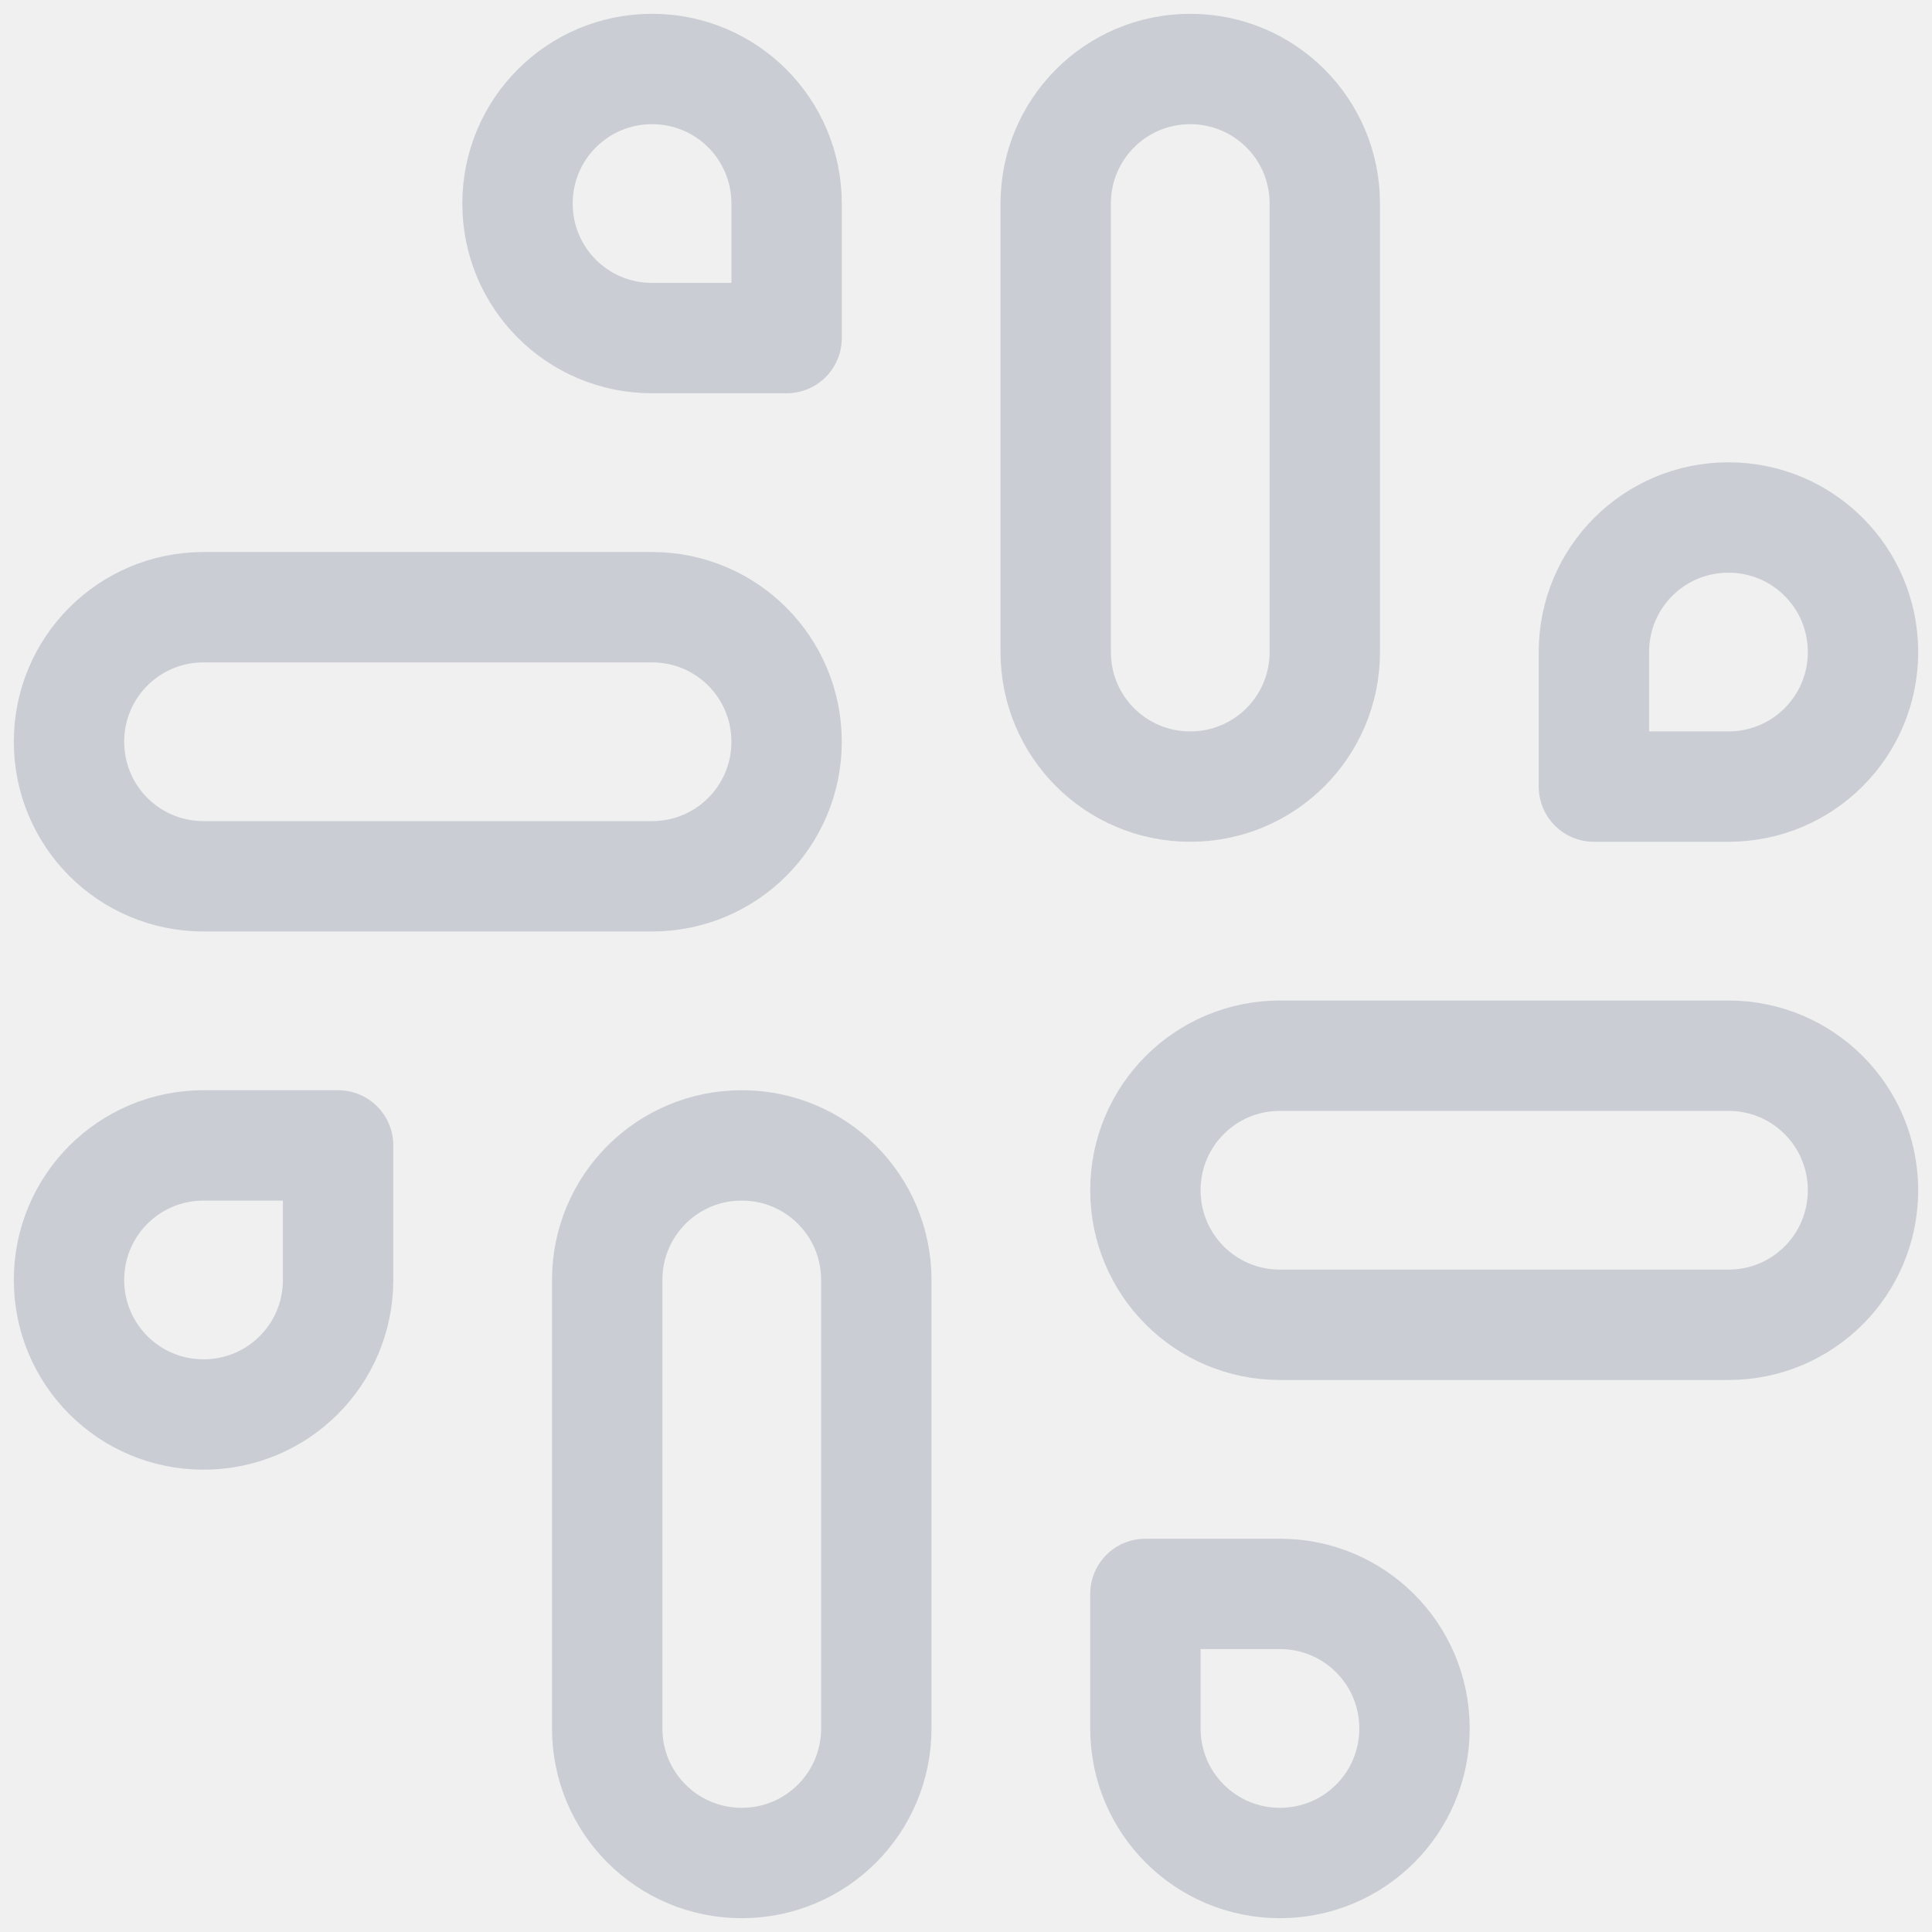
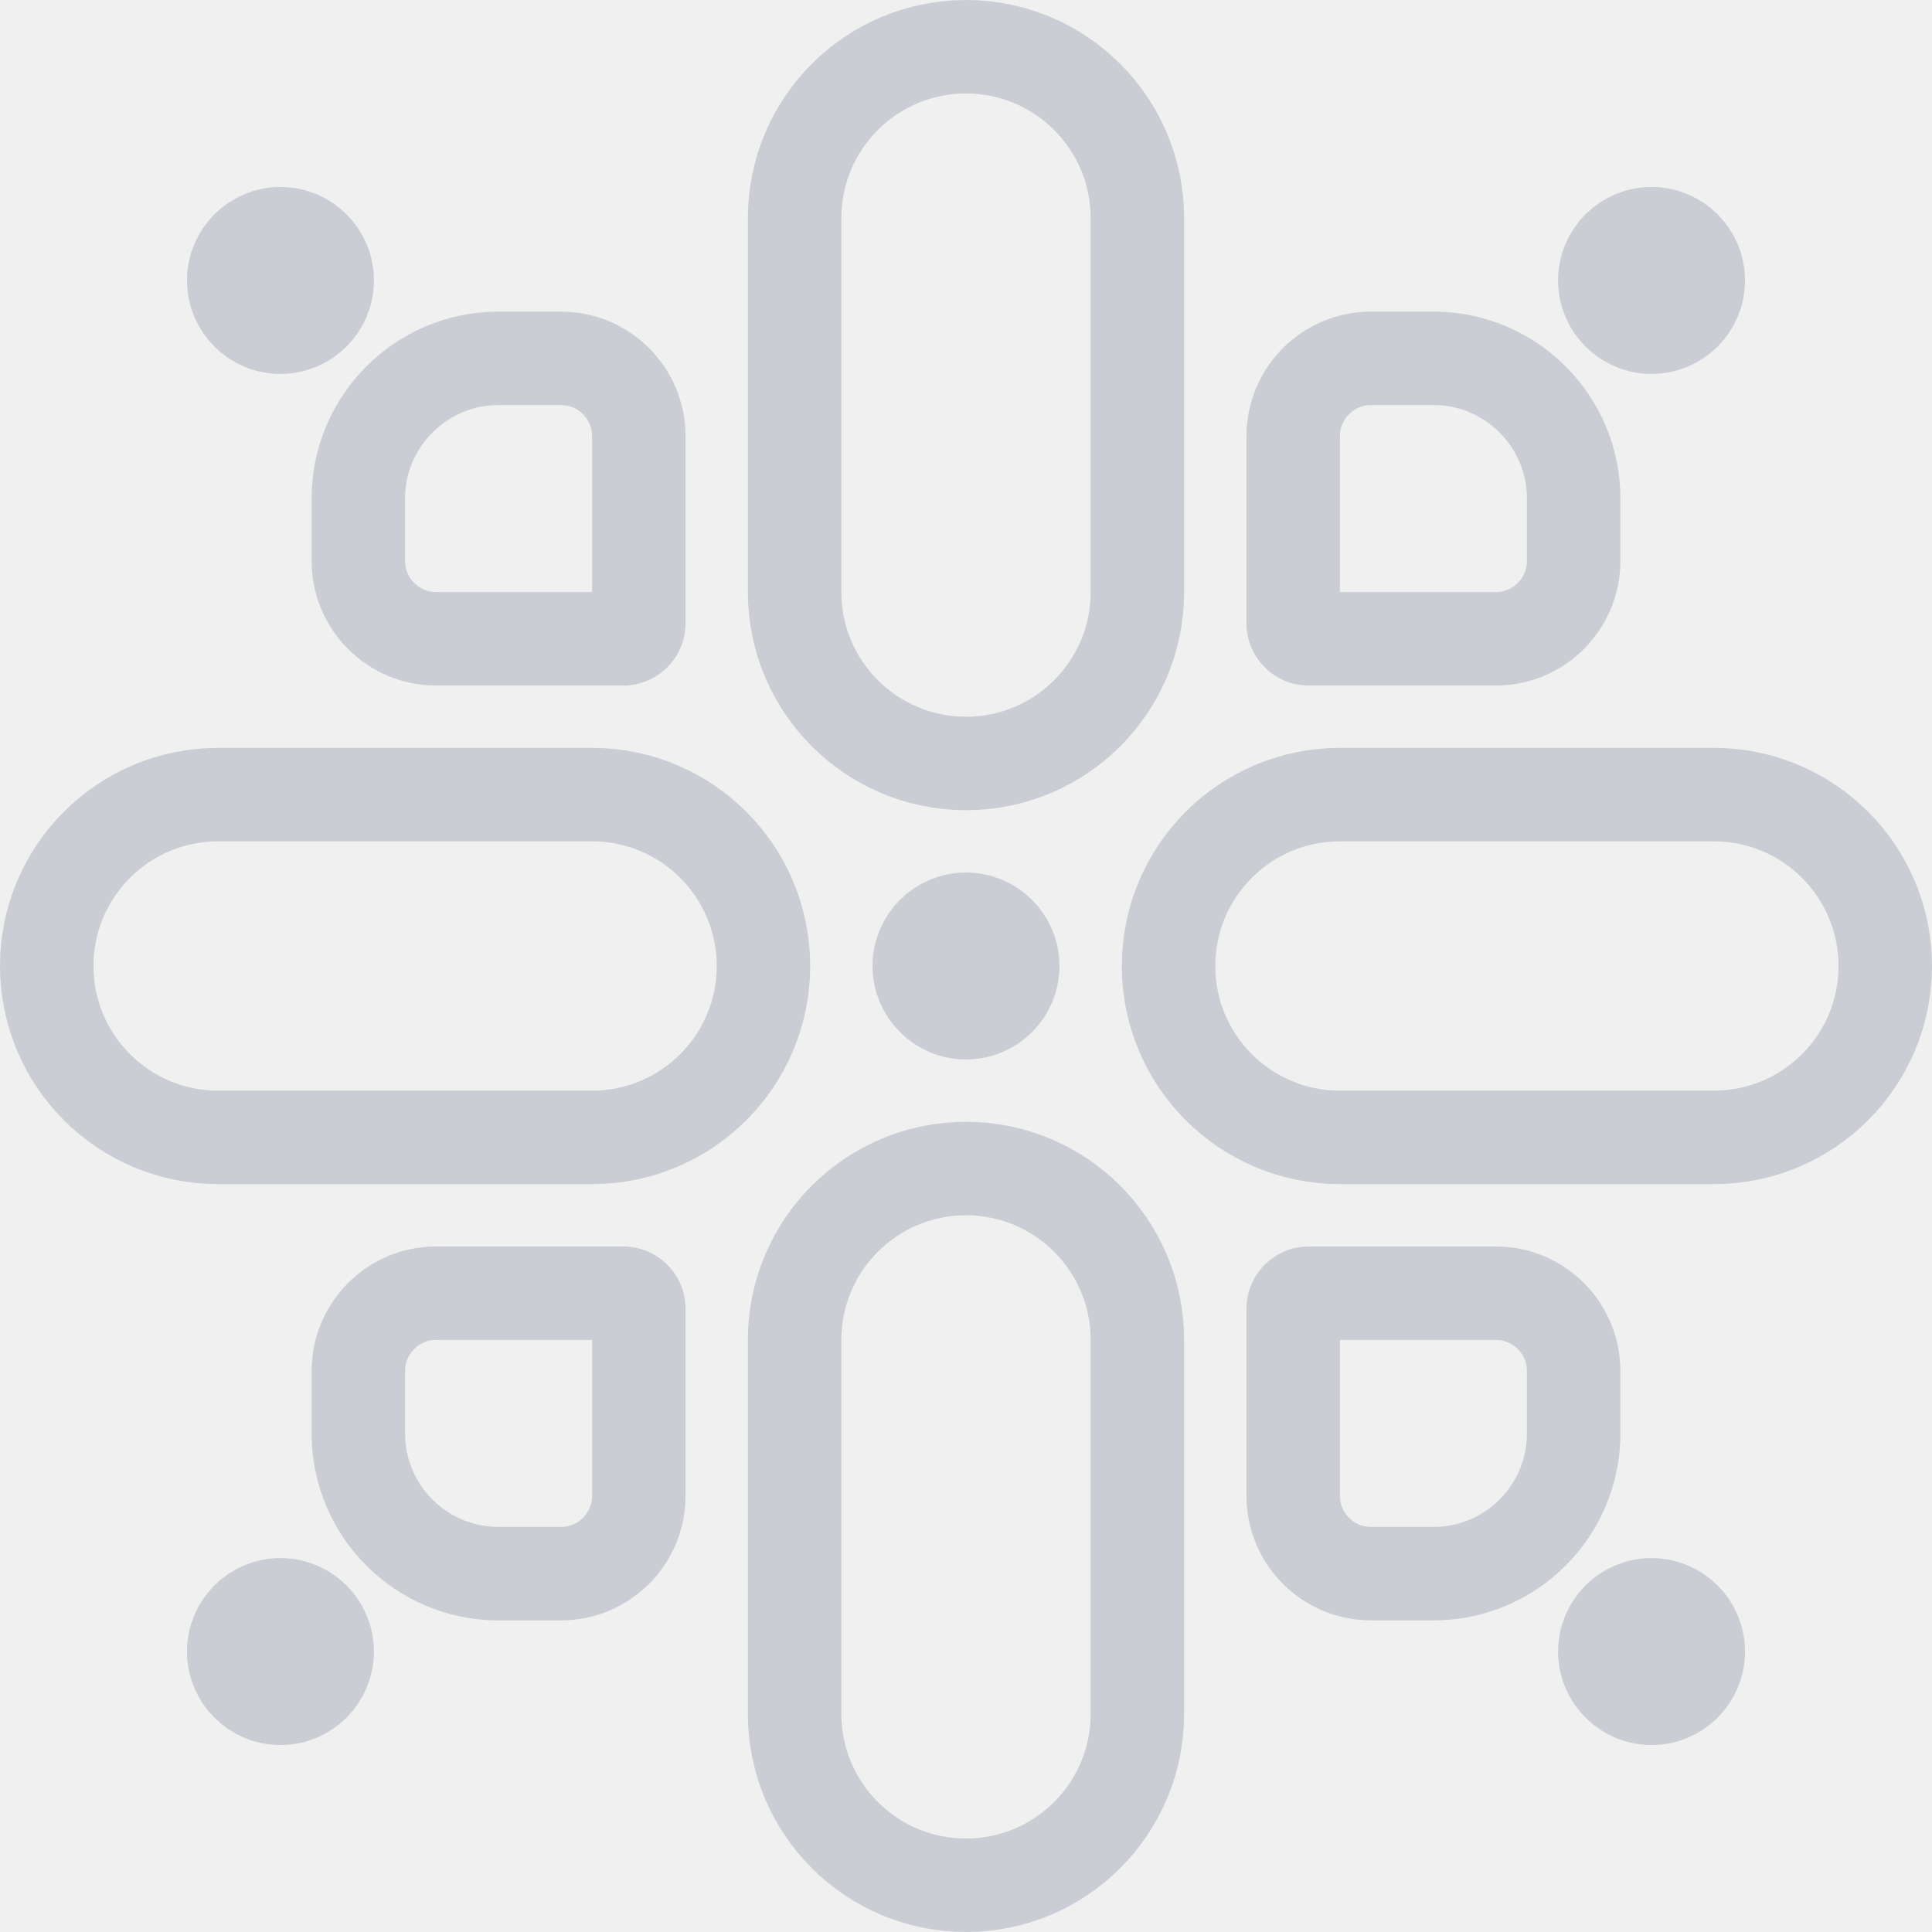
- <svg xmlns="http://www.w3.org/2000/svg" width="28" height="28" viewBox="0 0 28 28" fill="none">
-   <path d="M17.25 11.4C16.171 11.4 15.3 10.529 15.3 9.45V2.95C15.3 1.871 16.171 1 17.25 1C18.329 1 19.2 1.871 19.2 2.95V9.45C19.2 10.529 18.329 11.4 17.25 11.4Z" stroke="#CACED4" stroke-width="1.6" stroke-linecap="round" stroke-linejoin="round" />
-   <path d="M25.05 11.4H23.1V9.45C23.1 8.371 23.971 7.5 25.05 7.5C26.129 7.5 27 8.371 27 9.45C27 10.529 26.129 11.4 25.05 11.4Z" stroke="#CACED4" stroke-width="1.6" stroke-linecap="round" stroke-linejoin="round" />
-   <path d="M10.75 16.6C11.829 16.6 12.7 17.471 12.7 18.55V25.05C12.7 26.129 11.829 27 10.75 27C9.671 27 8.8 26.129 8.8 25.05V18.55C8.8 17.471 9.671 16.6 10.75 16.6Z" stroke="#CACED4" stroke-width="1.6" stroke-linecap="round" stroke-linejoin="round" />
-   <path d="M2.95 16.6H4.9V18.55C4.9 19.629 4.029 20.5 2.95 20.5C1.871 20.5 1 19.629 1 18.55C1 17.471 1.871 16.6 2.95 16.6Z" stroke="#CACED4" stroke-width="1.6" stroke-linecap="round" stroke-linejoin="round" />
-   <path d="M16.6 17.25C16.6 16.171 17.471 15.3 18.55 15.3H25.05C26.129 15.3 27 16.171 27 17.25C27 18.329 26.129 19.2 25.05 19.2H18.55C17.471 19.2 16.6 18.329 16.6 17.25Z" stroke="#CACED4" stroke-width="1.6" stroke-linecap="round" stroke-linejoin="round" />
-   <path d="M18.55 23.1H16.6V25.05C16.6 26.129 17.471 27 18.55 27C19.629 27 20.5 26.129 20.5 25.05C20.5 23.971 19.629 23.1 18.55 23.1Z" stroke="#CACED4" stroke-width="1.6" stroke-linecap="round" stroke-linejoin="round" />
-   <path d="M11.4 10.75C11.4 9.671 10.529 8.8 9.45 8.8H2.95C1.871 8.8 1 9.671 1 10.75C1 11.829 1.871 12.7 2.95 12.7H9.45C10.529 12.7 11.4 11.829 11.4 10.75Z" stroke="#CACED4" stroke-width="1.6" stroke-linecap="round" stroke-linejoin="round" />
-   <path d="M9.45 4.9H11.4V2.95C11.4 1.871 10.529 1 9.45 1C8.371 1 7.5 1.871 7.5 2.95C7.5 4.029 8.371 4.9 9.45 4.9Z" stroke="#CACED4" stroke-width="1.6" stroke-linecap="round" stroke-linejoin="round" />
+ <svg xmlns="http://www.w3.org/2000/svg" width="31" height="31" viewBox="0 0 31 31" fill="none">
+   <rect x="12.75" y="0.75" width="5.5" height="11.5" rx="2.75" stroke="#CACED4" stroke-width="1.5" />
+   <rect x="18.75" y="12.75" width="11.5" height="5.5" rx="2.75" stroke="#CACED4" stroke-width="1.5" />
+   <path d="M3.5 12.75H9.5C11.019 12.75 12.25 13.981 12.25 15.5C12.25 17.019 11.019 18.25 9.5 18.25H3.5C1.981 18.25 0.75 17.019 0.75 15.5C0.75 13.981 1.981 12.75 3.5 12.75Z" stroke="#CACED4" stroke-width="1.5" />
+   <rect x="12.75" y="18.75" width="5.5" height="11.5" rx="2.75" stroke="#CACED4" stroke-width="1.5" />
+   <mask id="path-5-inside-1_628_68" fill="white">
+     <path d="M20 21C20 20.448 20.448 20 21 20H24C25.105 20 26 20.895 26 22V23C26 24.657 24.657 26 23 26H22C20.895 26 20 25.105 20 24V21Z" />
+   </mask>
+   <path d="M20 21C20 20.448 20.448 20 21 20H24C25.105 20 26 20.895 26 22V23C26 24.657 24.657 26 23 26H22C20.895 26 20 25.105 20 24V21Z" stroke="#CACED4" stroke-width="3" mask="url(#path-5-inside-1_628_68)" />
+   <mask id="path-6-inside-2_628_68" fill="white">
+     <path d="M5 22C5 20.895 5.895 20 7 20H10C10.552 20 11 20.448 11 21V24C11 25.105 10.105 26 9 26H8C6.343 26 5 24.657 5 23V22Z" />
+   </mask>
+   <path d="M5 22C5 20.895 5.895 20 7 20H10C10.552 20 11 20.448 11 21V24C11 25.105 10.105 26 9 26H8C6.343 26 5 24.657 5 23V22Z" stroke="#CACED4" stroke-width="3" mask="url(#path-6-inside-2_628_68)" />
+   <mask id="path-7-inside-3_628_68" fill="white">
+     <path d="M20 7C20 5.895 20.895 5 22 5H23C24.657 5 26 6.343 26 8V9C26 10.105 25.105 11 24 11H21C20.448 11 20 10.552 20 10V7Z" />
+   </mask>
+   <path d="M20 7C20 5.895 20.895 5 22 5H23C24.657 5 26 6.343 26 8V9C26 10.105 25.105 11 24 11H21C20.448 11 20 10.552 20 10V7Z" stroke="#CACED4" stroke-width="3" mask="url(#path-7-inside-3_628_68)" />
+   <mask id="path-8-inside-4_628_68" fill="white">
+     <path d="M5 8C5 6.343 6.343 5 8 5H9C10.105 5 11 5.895 11 7V10C11 10.552 10.552 11 10 11H7C5.895 11 5 10.105 5 9V8Z" />
+   </mask>
+   <path d="M5 8C5 6.343 6.343 5 8 5H9C10.105 5 11 5.895 11 7V10C11 10.552 10.552 11 10 11H7C5.895 11 5 10.105 5 9V8Z" stroke="#CACED4" stroke-width="3" mask="url(#path-8-inside-4_628_68)" />
+   <rect x="14.75" y="14.75" width="1.5" height="1.5" rx="0.75" stroke="#CACED4" stroke-width="1.5" />
+   <rect x="3.75" y="3.75" width="1.5" height="1.5" rx="0.75" stroke="#CACED4" stroke-width="1.5" />
+   <rect x="3.75" y="25.75" width="1.5" height="1.5" rx="0.75" stroke="#CACED4" stroke-width="1.5" />
+   <rect x="25.75" y="25.75" width="1.5" height="1.5" rx="0.75" stroke="#CACED4" stroke-width="1.5" />
+   <rect x="25.75" y="3.75" width="1.5" height="1.5" rx="0.75" stroke="#CACED4" stroke-width="1.5" />
</svg>
